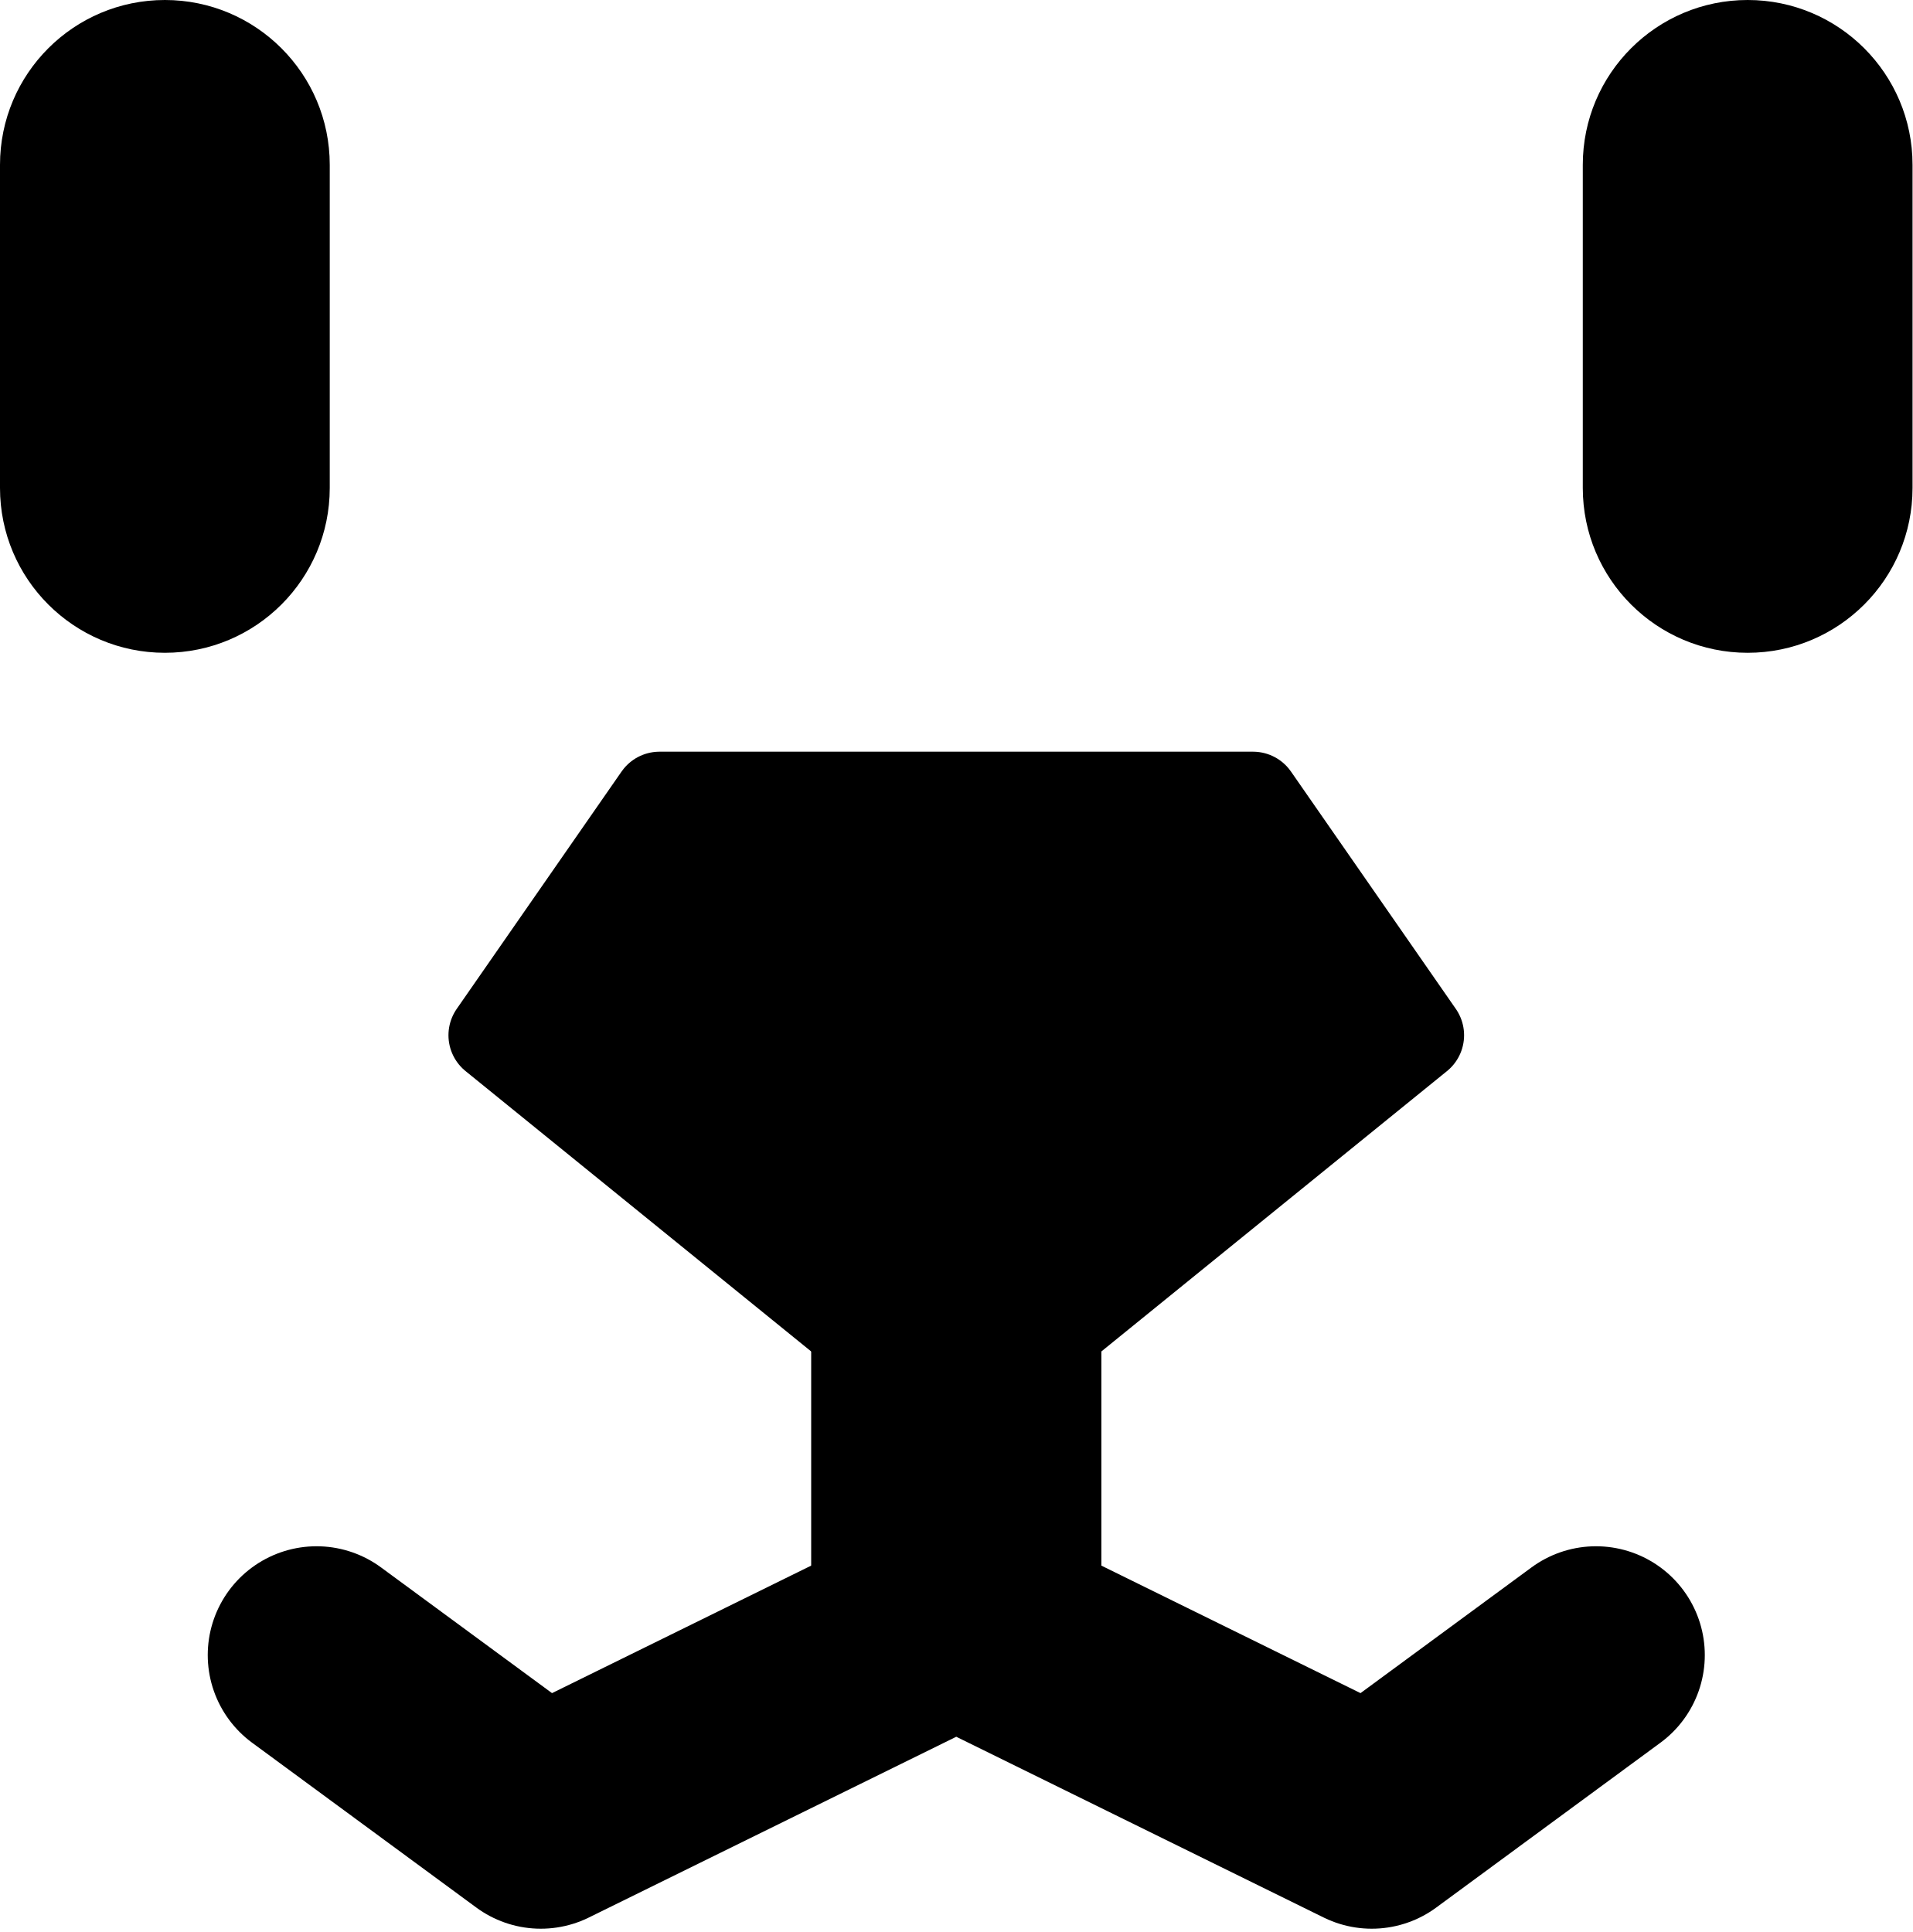
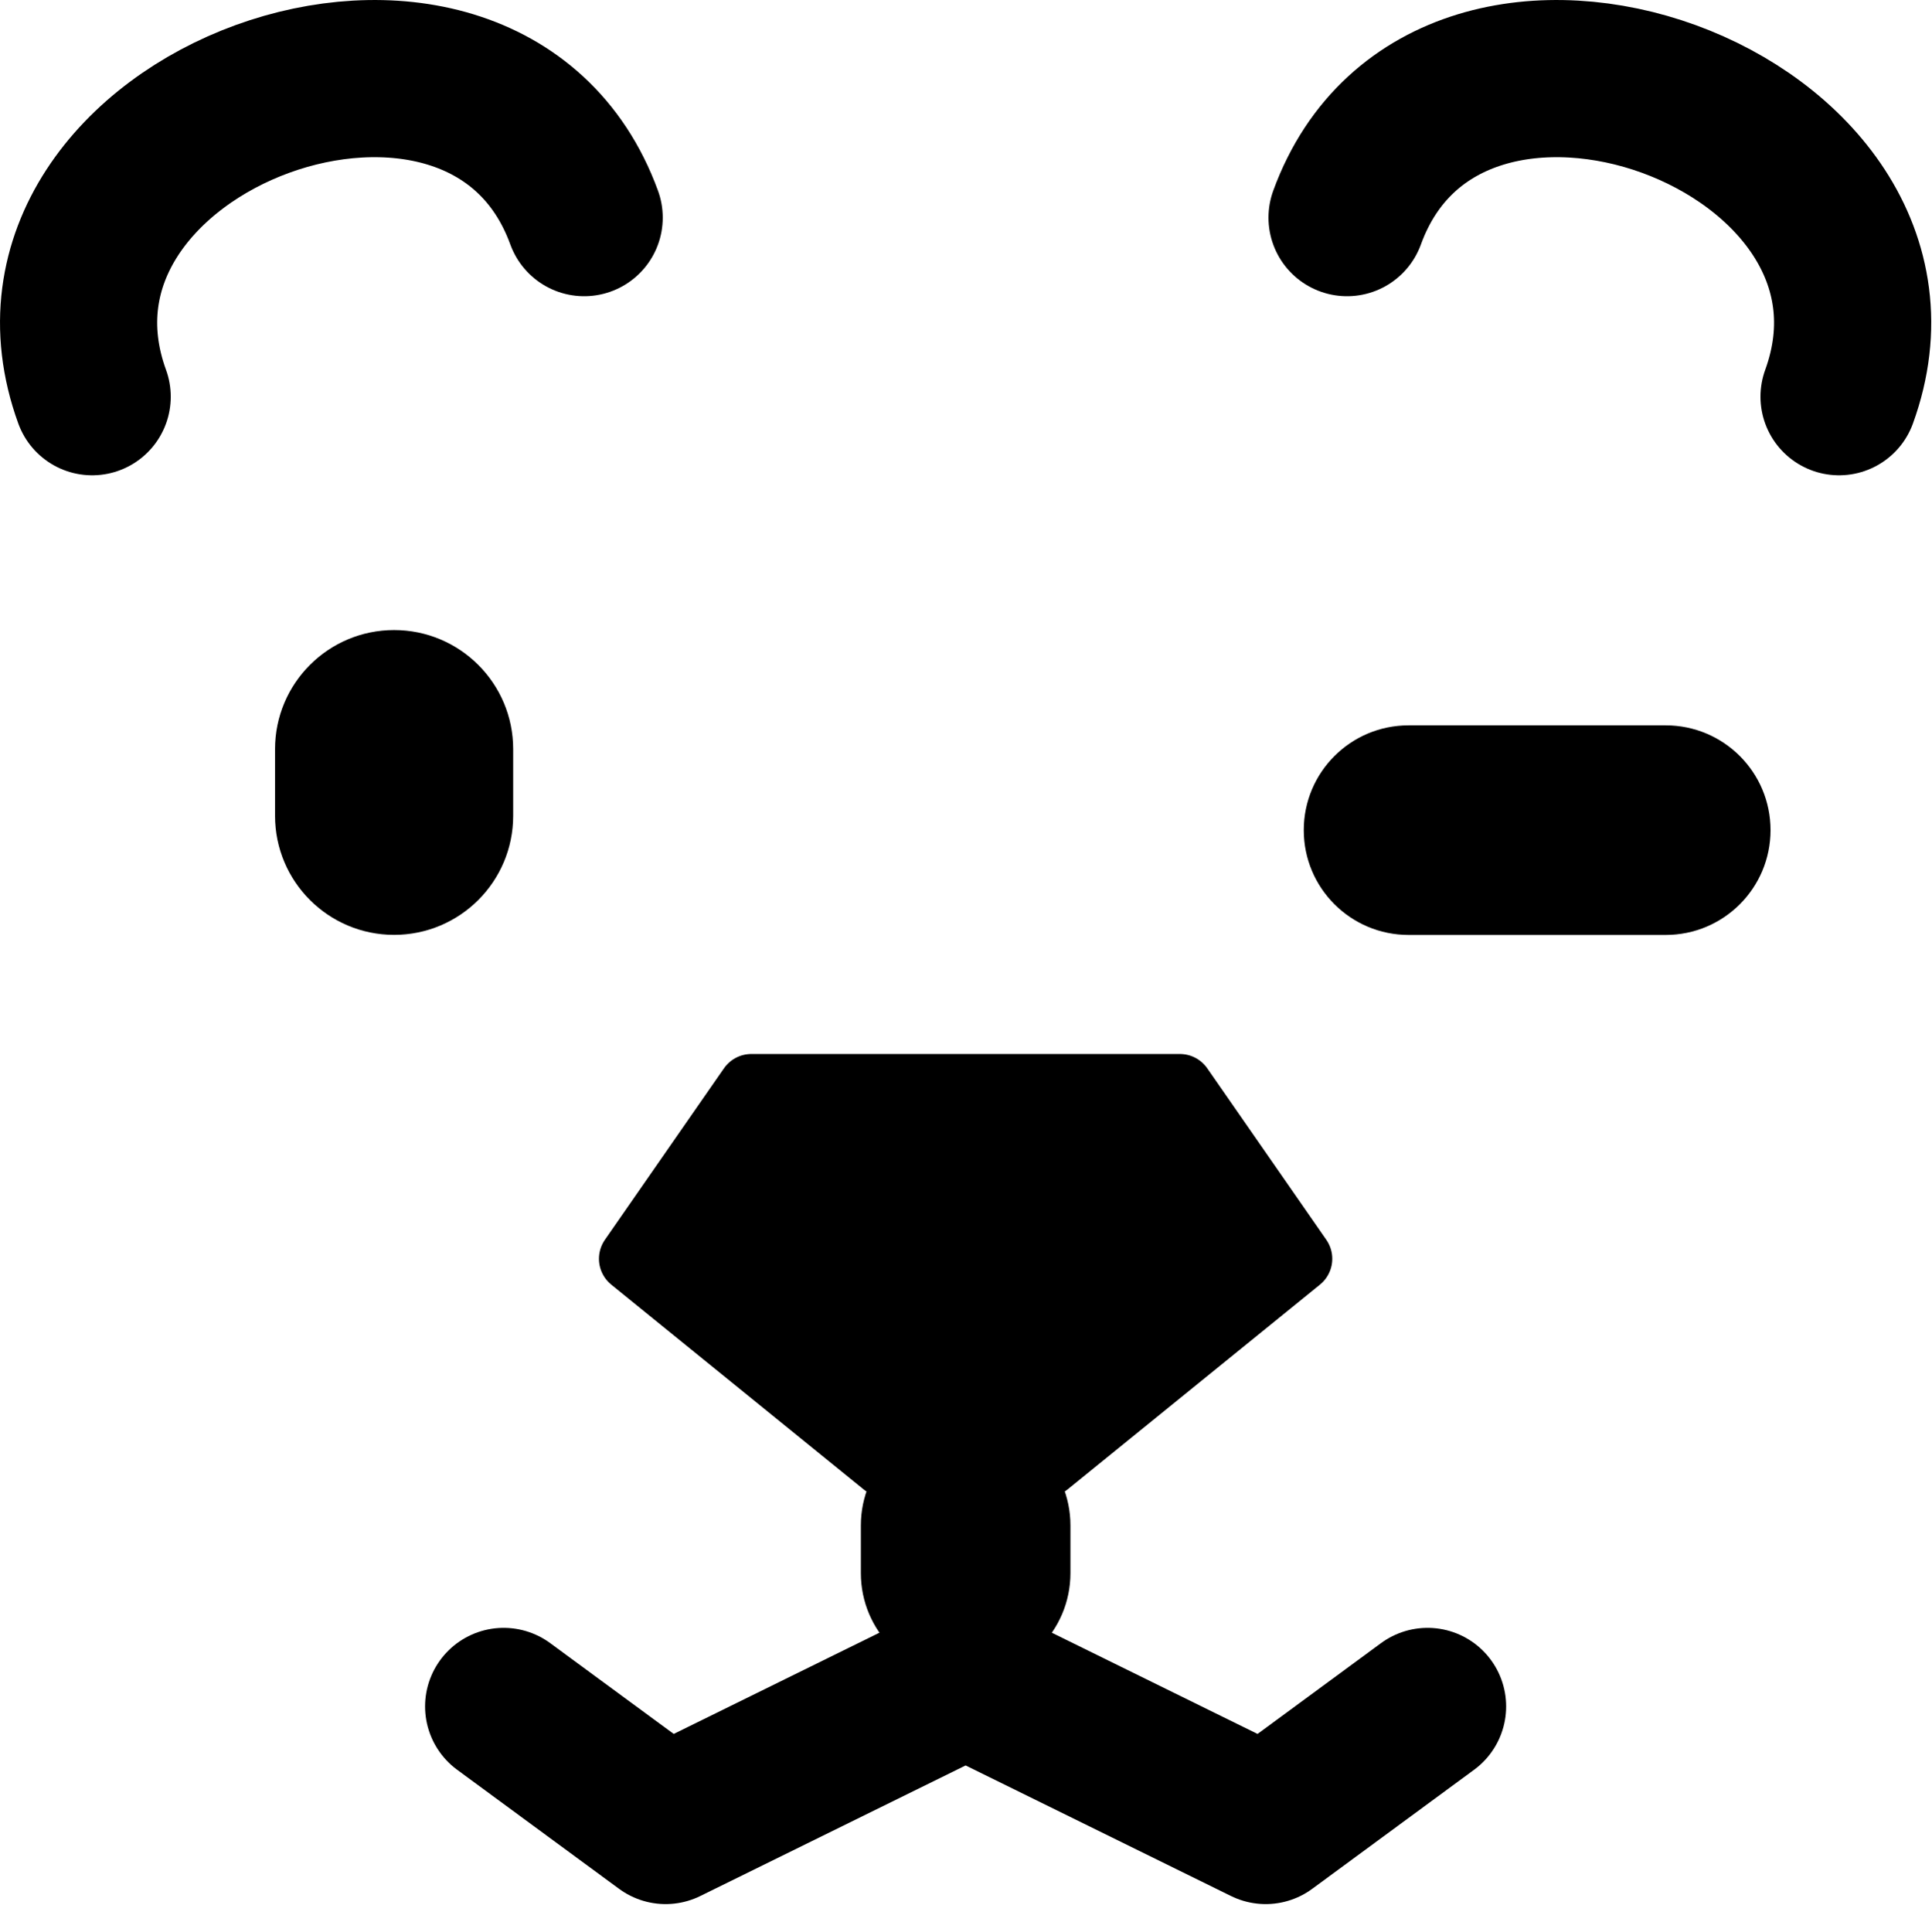
- <svg xmlns="http://www.w3.org/2000/svg" viewBox="64 49 290 293" fill="currentColor" stroke="currentColor" stroke-linecap="round" stroke-linejoin="round">
-   <rect x="64" y="49" width="50" height="99" rx="25" stroke="none" />
-   <rect x="304" y="49" width="50" height="99" rx="25" stroke="none" />
-   <polygon points="164,170 254,170 279,206 226,249 192,249 139,206" stroke-width="14" />
-   <rect x="187" y="240" width="44" height="54" stroke="none" />
-   <polyline points="112,300 146,325 209,294 272,325 306,300" fill="none" stroke-width="33" />
+ <svg xmlns="http://www.w3.org/2000/svg" viewBox="0 0 290 286" fill="none" stroke-linecap="round" stroke-linejoin="round">
+   <path d="M13.84 59.57C-1.32 17.88 72.55-9.01 87.72 32.68" stroke="currentColor" stroke-width="23.6" />
+   <path d="M276.16 59.57C291.32 17.88 217.45-9.01 202.28 32.68" stroke="currentColor" stroke-width="23.6" />
+   <rect x="41.3" y="94.61" width="35.76" height="45.77" rx="17.88" fill="currentColor" />
+   <rect x="195.78" y="108.92" width="70.09" height="31.47" rx="15.73" fill="currentColor" />
+   <path d="M112.82 163.27h64.36l17.88 25.75-37.9 30.75h-24.32l-37.9-30.75z" fill="currentColor" stroke="currentColor" stroke-width="10" />
+   <rect x="129.27" y="213.33" width="31.47" height="38.62" rx="15.73" fill="currentColor" />
+   <path d="M75.63 256.24l24.32 17.88L145 251.95l45.06 22.17 24.31-17.88" stroke="currentColor" stroke-width="23.6" />
</svg>
